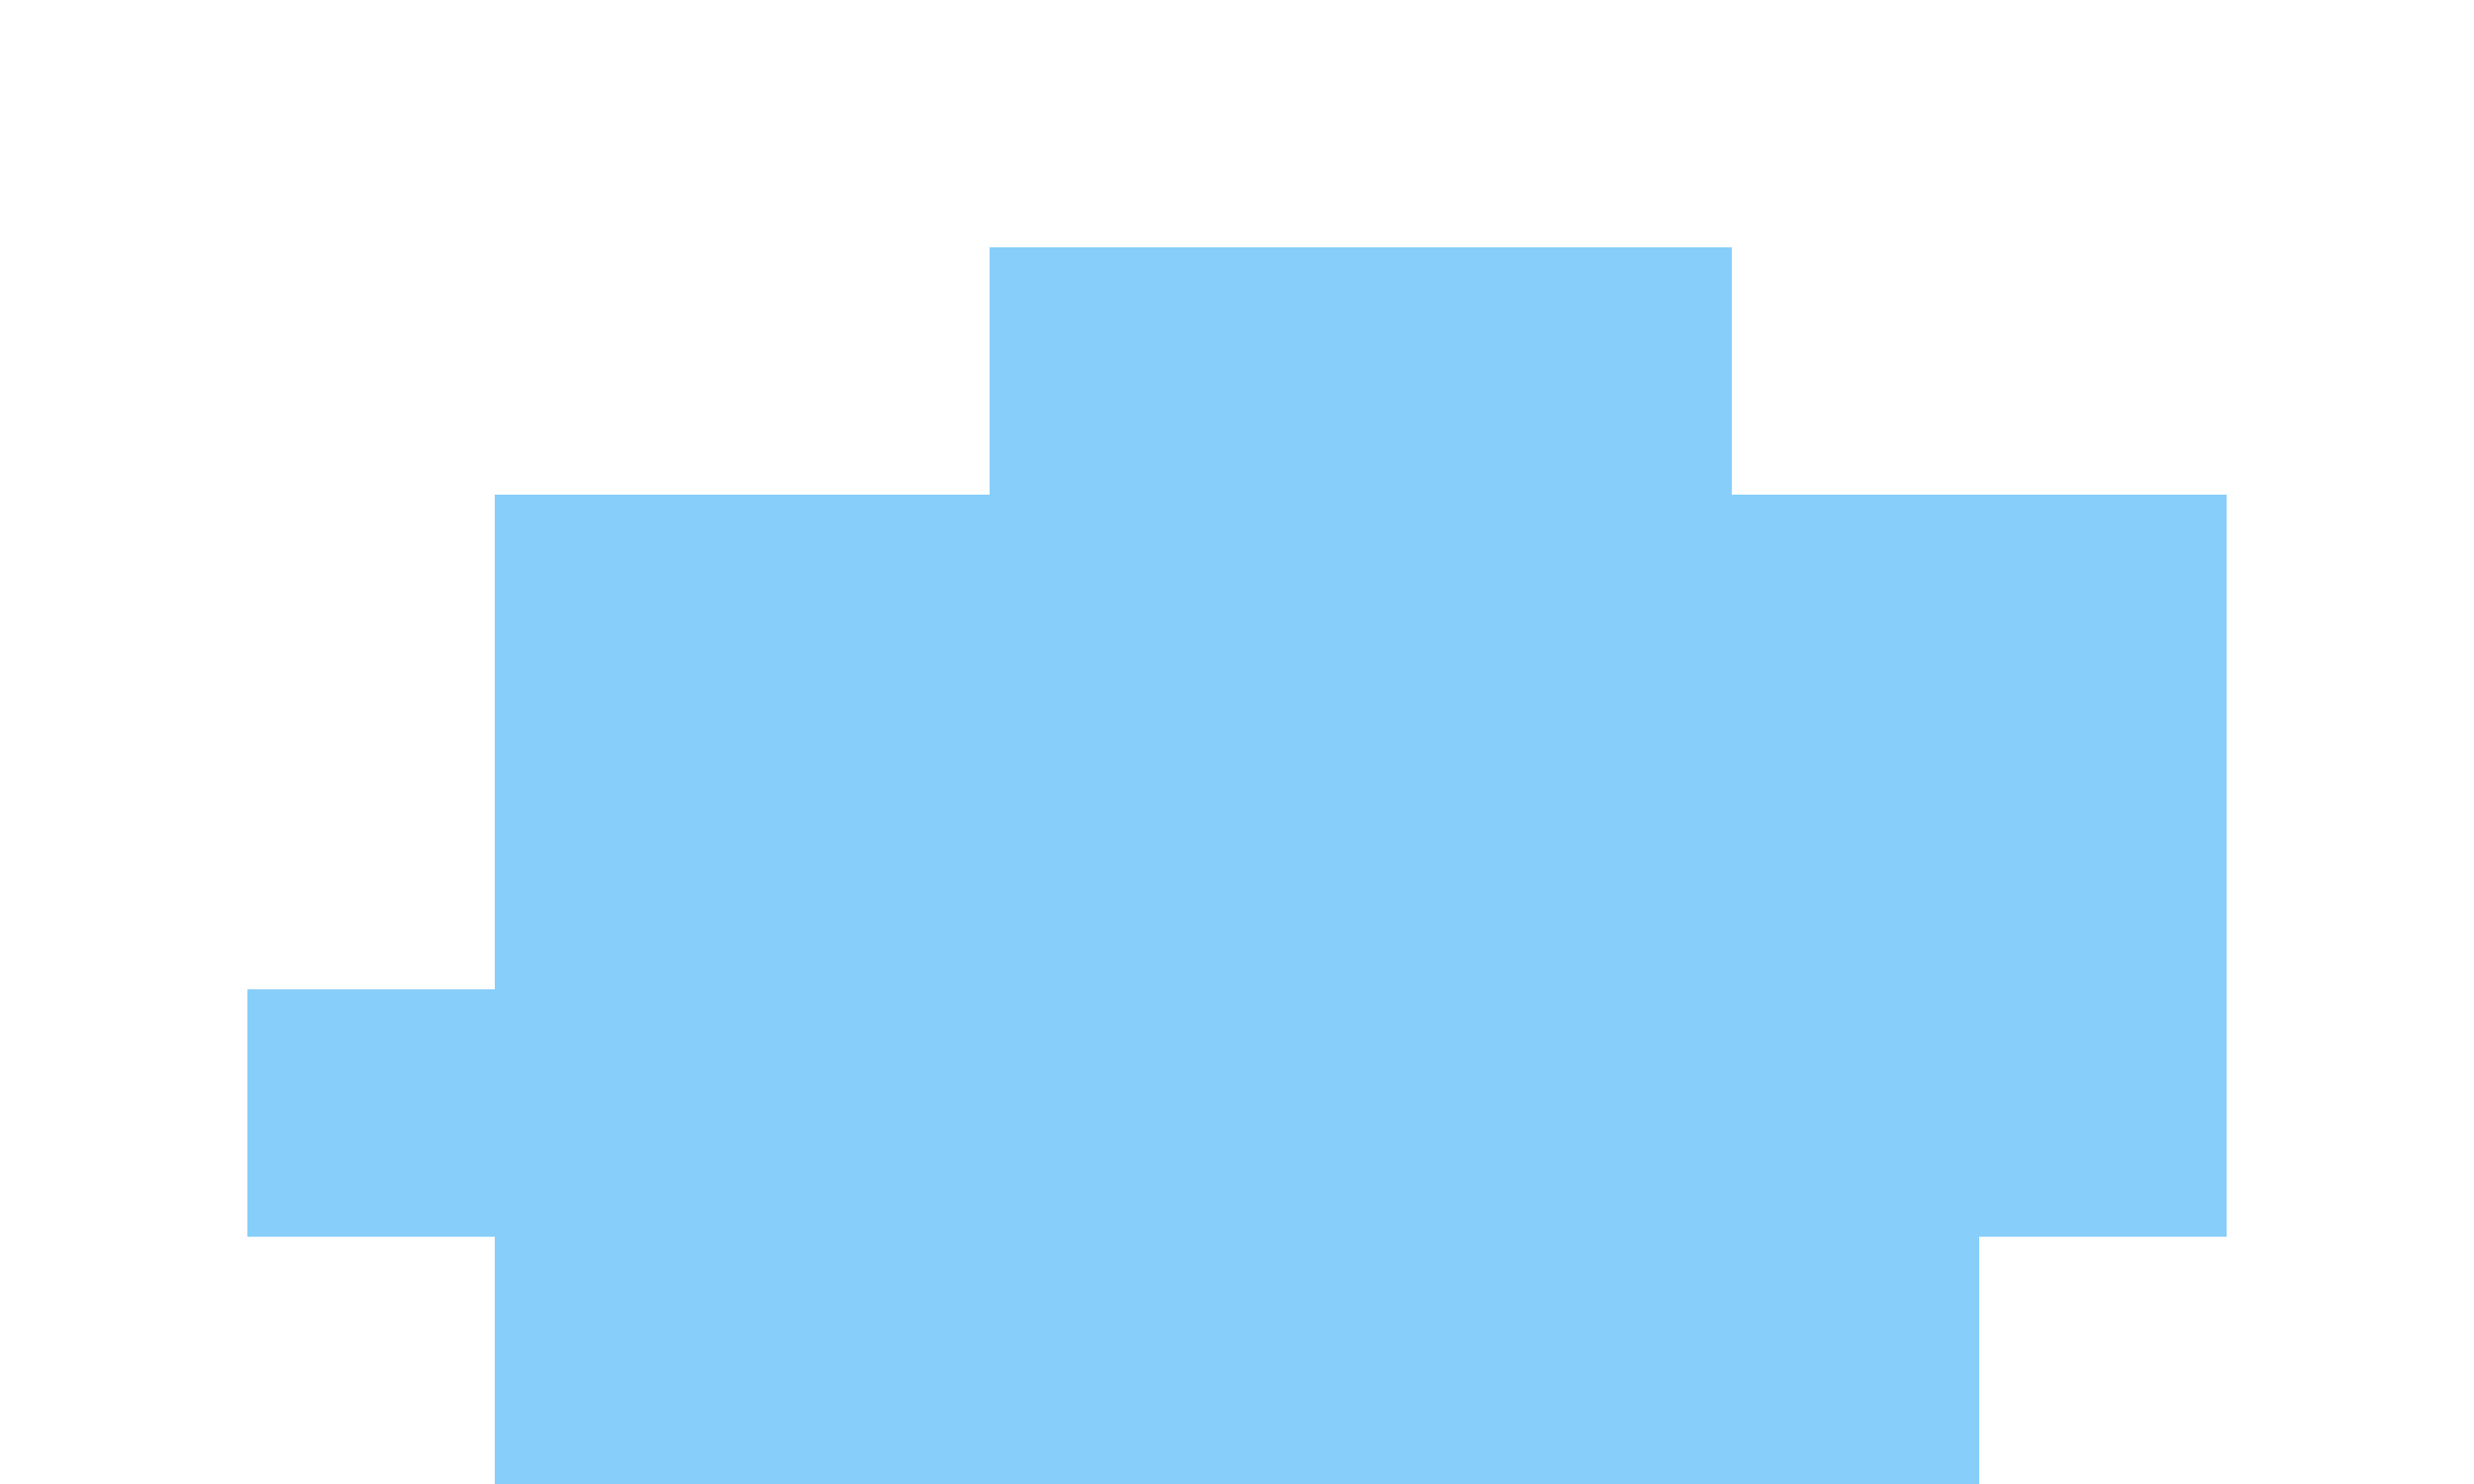
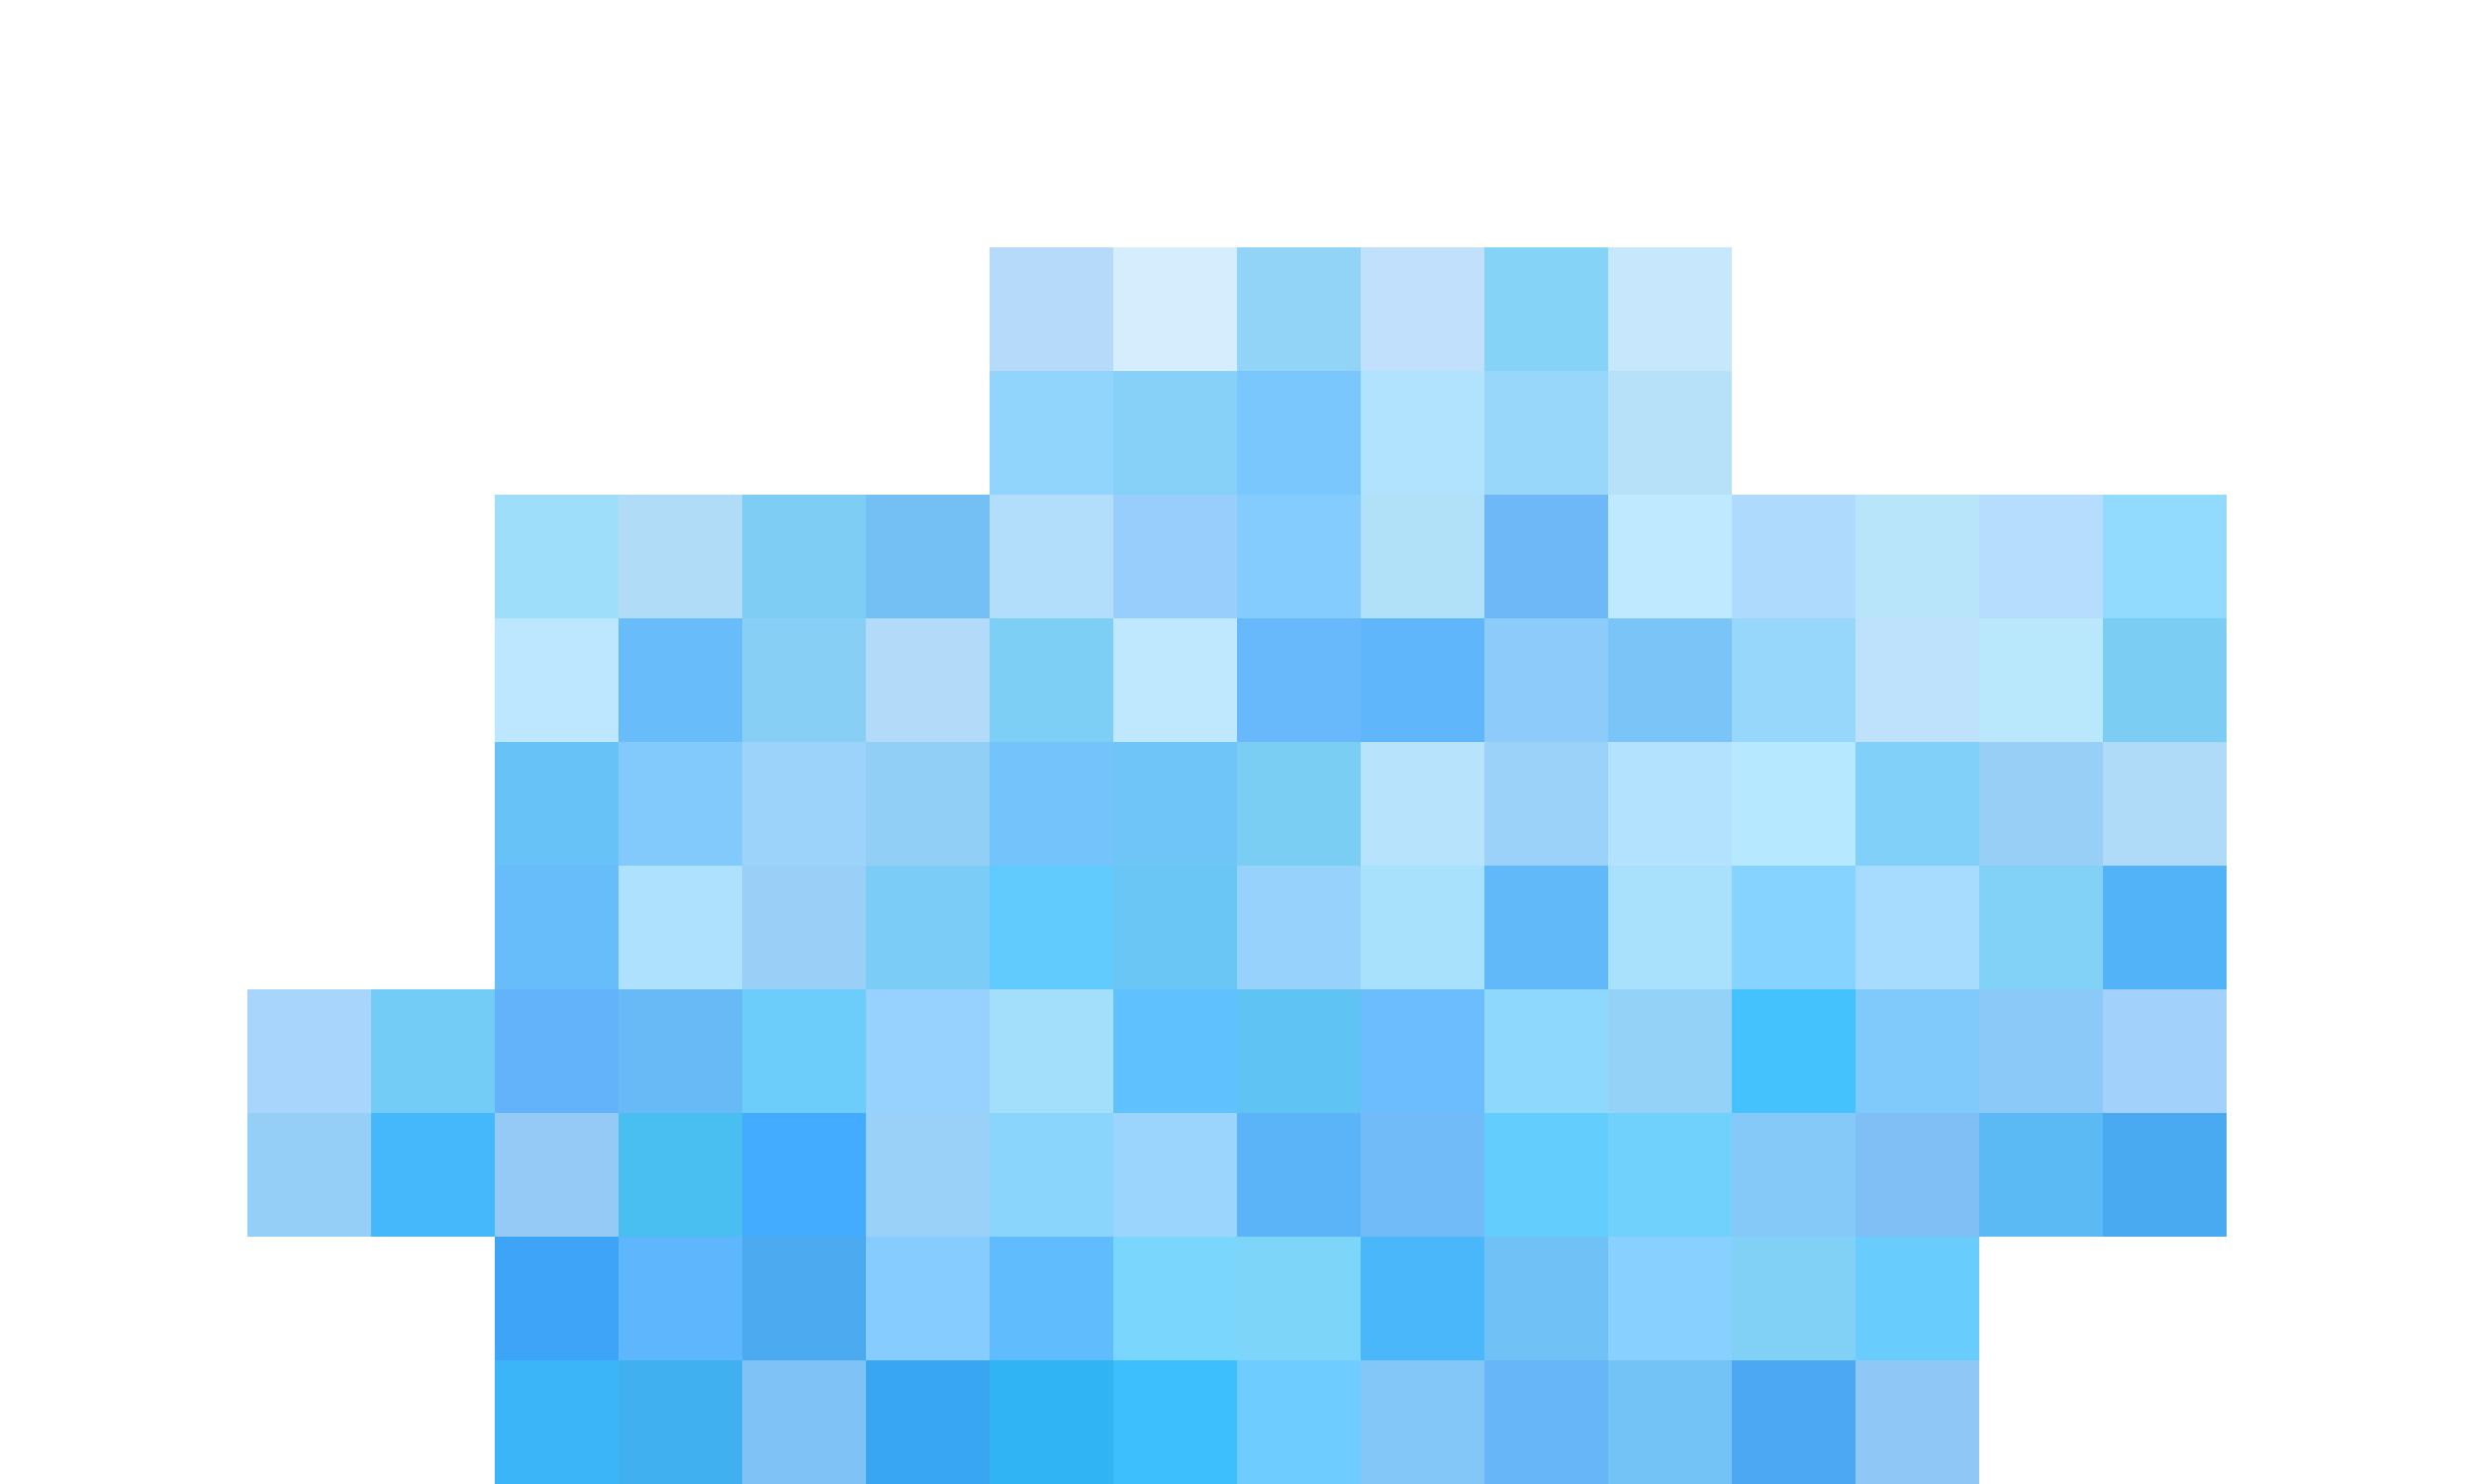
- <svg xmlns="http://www.w3.org/2000/svg" width="100" height="60" viewBox="0 0 100 60">
-   <defs>
-     <style>
-       .pixel {
-         fill: #87CEFA; /* Light Sky Blue */
-         shape-rendering: crispEdges;
-       }
-     </style>
-   </defs>
+ <svg xmlns="http://www.w3.org/2000/svg" width="100" height="60" viewBox="0 0 100 60" style="shape-rendering: crispEdges;">
  <g>
-     <rect class="pixel" x="10" y="40" width="80" height="10" />
-     <rect class="pixel" x="20" y="50" width="60" height="10" />
-     <rect class="pixel" x="20" y="20" width="20" height="20" />
-     <rect class="pixel" x="40" y="10" width="30" height="30" />
-     <rect class="pixel" x="70" y="20" width="20" height="20" />
+     <rect x="40" y="10" width="5" height="5" fill="hsl(207.7, 87.1%, 84.6%)" />
+     <rect x="45" y="10" width="5" height="5" fill="hsl(204.6, 91.5%, 91.5%)" />
+     <rect x="50" y="10" width="5" height="5" fill="hsl(200.9, 87.5%, 77.3%)" />
+     <rect x="55" y="10" width="5" height="5" fill="hsl(207.7, 87.4%, 86.8%)" />
+     <rect x="60" y="10" width="5" height="5" fill="hsl(198.9, 87.1%, 74.4%)" />
+     <rect x="65" y="10" width="5" height="5" fill="hsl(202.7, 89.9%, 88.4%)" />
+     <rect x="40" y="15" width="5" height="5" fill="hsl(202.0, 94.2%, 77.7%)" />
+     <rect x="45" y="15" width="5" height="5" fill="hsl(201.0, 90.9%, 75.4%)" />
+     <rect x="50" y="15" width="5" height="5" fill="hsl(204.8, 97.2%, 73.4%)" />
+     <rect x="55" y="15" width="5" height="5" fill="hsl(201.9, 98.1%, 84.5%)" />
+     <rect x="60" y="15" width="5" height="5" fill="hsl(202.0, 90.8%, 78.8%)" />
+     <rect x="65" y="15" width="5" height="5" fill="hsl(202.6, 84.1%, 84.6%)" />
+     <rect x="20" y="20" width="5" height="5" fill="hsl(198.2, 89.5%, 80.1%)" />
+     <rect x="25" y="20" width="5" height="5" fill="hsl(203.6, 84.2%, 83.5%)" />
+     <rect x="30" y="20" width="5" height="5" fill="hsl(199.8, 84.6%, 72.5%)" />
+     <rect x="35" y="20" width="5" height="5" fill="hsl(204.8, 86.4%, 70.8%)" />
+     <rect x="40" y="20" width="5" height="5" fill="hsl(204.5, 89.8%, 84.0%)" />
+     <rect x="45" y="20" width="5" height="5" fill="hsl(206.8, 92.0%, 78.9%)" />
+     <rect x="50" y="20" width="5" height="5" fill="hsl(204.9, 97.9%, 75.7%)" />
+     <rect x="55" y="20" width="5" height="5" fill="hsl(198.8, 84.1%, 83.1%)" />
+     <rect x="60" y="20" width="5" height="5" fill="hsl(207.5, 89.5%, 70.1%)" />
+     <rect x="65" y="20" width="5" height="5" fill="hsl(199.2, 97.4%, 87.0%)" />
+     <rect x="70" y="20" width="5" height="5" fill="hsl(206.1, 96.4%, 83.6%)" />
+     <rect x="75" y="20" width="5" height="5" fill="hsl(199.8, 86.2%, 85.3%)" />
+     <rect x="80" y="20" width="5" height="5" fill="hsl(206.9, 95.8%, 85.3%)" />
+     <rect x="85" y="20" width="5" height="5" fill="hsl(199.4, 98.2%, 78.4%)" />
+     <rect x="20" y="25" width="5" height="5" fill="hsl(201.4, 98.2%, 86.8%)" />
+     <rect x="25" y="25" width="5" height="5" fill="hsl(204.9, 92.8%, 69.0%)" />
+     <rect x="30" y="25" width="5" height="5" fill="hsl(200.8, 84.9%, 74.7%)" />
+     <rect x="35" y="25" width="5" height="5" fill="hsl(207.4, 85.5%, 84.2%)" />
+     <rect x="40" y="25" width="5" height="5" fill="hsl(199.1, 87.3%, 72.7%)" />
+     <rect x="45" y="25" width="5" height="5" fill="hsl(201.2, 98.4%, 87.3%)" />
+     <rect x="50" y="25" width="5" height="5" fill="hsl(206.9, 94.5%, 69.6%)" />
+     <rect x="55" y="25" width="5" height="5" fill="hsl(206.6, 94.1%, 67.9%)" />
+     <rect x="60" y="25" width="5" height="5" fill="hsl(206.0, 93.1%, 76.8%)" />
+     <rect x="65" y="25" width="5" height="5" fill="hsl(204.6, 88.4%, 72.4%)" />
+     <rect x="70" y="25" width="5" height="5" fill="hsl(201.3, 92.6%, 78.7%)" />
+     <rect x="75" y="25" width="5" height="5" fill="hsl(204.8, 88.6%, 86.4%)" />
+     <rect x="80" y="25" width="5" height="5" fill="hsl(198.5, 90.4%, 85.5%)" />
+     <rect x="85" y="25" width="5" height="5" fill="hsl(199.5, 85.1%, 72.1%)" />
+     <rect x="20" y="30" width="5" height="5" fill="hsl(201.7, 89.5%, 68.3%)" />
+     <rect x="25" y="30" width="5" height="5" fill="hsl(204.8, 94.6%, 74.8%)" />
+     <rect x="30" y="30" width="5" height="5" fill="hsl(204.6, 89.8%, 79.6%)" />
+     <rect x="35" y="30" width="5" height="5" fill="hsl(203.5, 86.0%, 76.9%)" />
+     <rect x="40" y="30" width="5" height="5" fill="hsl(205.3, 94.8%, 72.3%)" />
+     <rect x="45" y="30" width="5" height="5" fill="hsl(202.5, 91.0%, 70.7%)" />
+     <rect x="50" y="30" width="5" height="5" fill="hsl(198.5, 84.6%, 71.8%)" />
+     <rect x="55" y="30" width="5" height="5" fill="hsl(202.4, 95.8%, 85.7%)" />
+     <rect x="60" y="30" width="5" height="5" fill="hsl(205.1, 88.3%, 79.2%)" />
+     <rect x="65" y="30" width="5" height="5" fill="hsl(202.7, 96.4%, 84.9%)" />
+     <rect x="70" y="30" width="5" height="5" fill="hsl(198.6, 98.8%, 85.6%)" />
+     <rect x="75" y="30" width="5" height="5" fill="hsl(200.7, 91.2%, 74.1%)" />
+     <rect x="80" y="30" width="5" height="5" fill="hsl(205.5, 86.3%, 78.2%)" />
+     <rect x="85" y="30" width="5" height="5" fill="hsl(204.9, 85.0%, 83.0%)" />
+     <rect x="20" y="35" width="5" height="5" fill="hsl(204.9, 94.2%, 69.4%)" />
+     <rect x="25" y="35" width="5" height="5" fill="hsl(201.4, 96.8%, 83.6%)" />
+     <rect x="30" y="35" width="5" height="5" fill="hsl(205.1, 86.3%, 78.7%)" />
+     <rect x="35" y="35" width="5" height="5" fill="hsl(200.4, 88.2%, 72.5%)" />
+     <rect x="40" y="35" width="5" height="5" fill="hsl(199.0, 96.7%, 68.4%)" />
+     <rect x="45" y="35" width="5" height="5" fill="hsl(199.6, 87.1%, 68.8%)" />
+     <rect x="50" y="35" width="5" height="5" fill="hsl(204.6, 93.4%, 78.7%)" />
+     <rect x="55" y="35" width="5" height="5" fill="hsl(198.4, 91.2%, 82.1%)" />
+     <rect x="60" y="35" width="5" height="5" fill="hsl(205.2, 92.3%, 67.9%)" />
+     <rect x="65" y="35" width="5" height="5" fill="hsl(200.3, 92.2%, 82.5%)" />
+     <rect x="70" y="35" width="5" height="5" fill="hsl(201.3, 99.0%, 76.0%)" />
+     <rect x="75" y="35" width="5" height="5" fill="hsl(203.8, 98.5%, 82.7%)" />
+     <rect x="80" y="35" width="5" height="5" fill="hsl(199.1, 86.1%, 73.7%)" />
+     <rect x="85" y="35" width="5" height="5" fill="hsl(205.1, 93.8%, 64.9%)" />
+     <rect x="10" y="40" width="5" height="5" fill="hsl(207.9, 93.6%, 82.2%)" />
+     <rect x="15" y="40" width="5" height="5" fill="hsl(198.6, 86.1%, 70.4%)" />
+     <rect x="20" y="40" width="5" height="5" fill="hsl(207.9, 92.5%, 68.1%)" />
+     <rect x="25" y="40" width="5" height="5" fill="hsl(205.2, 87.8%, 68.3%)" />
+     <rect x="30" y="40" width="5" height="5" fill="hsl(199.5, 92.9%, 70.1%)" />
+     <rect x="35" y="40" width="5" height="5" fill="hsl(205.6, 98.7%, 79.4%)" />
+     <rect x="40" y="40" width="5" height="5" fill="hsl(198.3, 89.3%, 81.0%)" />
+     <rect x="45" y="40" width="5" height="5" fill="hsl(202.7, 98.4%, 68.4%)" />
+     <rect x="50" y="40" width="5" height="5" fill="hsl(199.6, 86.4%, 66.3%)" />
+     <rect x="55" y="40" width="5" height="5" fill="hsl(206.8, 98.8%, 71.1%)" />
+     <rect x="60" y="40" width="5" height="5" fill="hsl(199.9, 96.1%, 77.5%)" />
+     <rect x="65" y="40" width="5" height="5" fill="hsl(203.3, 87.6%, 77.9%)" />
+     <rect x="70" y="40" width="5" height="5" fill="hsl(199.3, 98.3%, 63.0%)" />
+     <rect x="75" y="40" width="5" height="5" fill="hsl(204.4, 94.6%, 74.2%)" />
+     <rect x="80" y="40" width="5" height="5" fill="hsl(205.9, 89.9%, 76.0%)" />
+     <rect x="85" y="40" width="5" height="5" fill="hsl(207.8, 93.9%, 81.1%)" />
+     <rect x="10" y="45" width="5" height="5" fill="hsl(204.7, 84.9%, 77.6%)" />
+     <rect x="15" y="45" width="5" height="5" fill="hsl(201.7, 94.6%, 62.4%)" />
+     <rect x="20" y="45" width="5" height="5" fill="hsl(207.5, 84.7%, 77.6%)" />
+     <rect x="25" y="45" width="5" height="5" fill="hsl(198.0, 84.9%, 61.4%)" />
+     <rect x="30" y="45" width="5" height="5" fill="hsl(206.4, 99.8%, 63.1%)" />
+     <rect x="35" y="45" width="5" height="5" fill="hsl(204.9, 87.0%, 78.9%)" />
+     <rect x="40" y="45" width="5" height="5" fill="hsl(200.7, 95.6%, 76.5%)" />
+     <rect x="45" y="45" width="5" height="5" fill="hsl(204.8, 95.7%, 80.0%)" />
+     <rect x="50" y="45" width="5" height="5" fill="hsl(205.6, 90.4%, 66.2%)" />
+     <rect x="55" y="45" width="5" height="5" fill="hsl(207.2, 91.8%, 70.9%)" />
+     <rect x="60" y="45" width="5" height="5" fill="hsl(198.5, 97.7%, 69.0%)" />
+     <rect x="65" y="45" width="5" height="5" fill="hsl(198.1, 95.4%, 71.2%)" />
+     <rect x="70" y="45" width="5" height="5" fill="hsl(204.3, 88.6%, 74.5%)" />
+     <rect x="75" y="45" width="5" height="5" fill="hsl(207.4, 86.2%, 73.0%)" />
+     <rect x="80" y="45" width="5" height="5" fill="hsl(202.4, 86.2%, 65.4%)" />
+     <rect x="85" y="45" width="5" height="5" fill="hsl(205.6, 85.6%, 61.8%)" />
+     <rect x="20" y="50" width="5" height="5" fill="hsl(206.9, 92.7%, 60.7%)" />
+     <rect x="25" y="50" width="5" height="5" fill="hsl(206.3, 97.0%, 67.9%)" />
+     <rect x="30" y="50" width="5" height="5" fill="hsl(205.8, 85.2%, 62.1%)" />
+     <rect x="35" y="50" width="5" height="5" fill="hsl(205.1, 97.6%, 76.1%)" />
+     <rect x="40" y="50" width="5" height="5" fill="hsl(205.4, 99.3%, 69.0%)" />
+     <rect x="45" y="50" width="5" height="5" fill="hsl(198.5, 98.6%, 74.0%)" />
+     <rect x="50" y="50" width="5" height="5" fill="hsl(198.1, 93.3%, 73.6%)" />
+     <rect x="55" y="50" width="5" height="5" fill="hsl(203.3, 95.5%, 63.9%)" />
+     <rect x="60" y="50" width="5" height="5" fill="hsl(203.7, 88.6%, 70.0%)" />
+     <rect x="65" y="50" width="5" height="5" fill="hsl(203.5, 99.7%, 76.4%)" />
+     <rect x="70" y="50" width="5" height="5" fill="hsl(199.4, 85.4%, 73.4%)" />
+     <rect x="75" y="50" width="5" height="5" fill="hsl(199.2, 97.2%, 70.0%)" />
+     <rect x="20" y="55" width="5" height="5" fill="hsl(201.1, 92.0%, 59.9%)" />
+     <rect x="25" y="55" width="5" height="5" fill="hsl(202.2, 86.5%, 59.8%)" />
+     <rect x="30" y="55" width="5" height="5" fill="hsl(206.1, 86.7%, 72.9%)" />
+     <rect x="35" y="55" width="5" height="5" fill="hsl(204.7, 88.0%, 58.5%)" />
+     <rect x="40" y="55" width="5" height="5" fill="hsl(199.5, 89.2%, 57.1%)" />
+     <rect x="45" y="55" width="5" height="5" fill="hsl(199.6, 98.2%, 61.6%)" />
+     <rect x="50" y="55" width="5" height="5" fill="hsl(200.5, 98.6%, 71.4%)" />
+     <rect x="55" y="55" width="5" height="5" fill="hsl(205.7, 89.1%, 74.3%)" />
+     <rect x="60" y="55" width="5" height="5" fill="hsl(206.9, 89.6%, 68.6%)" />
+     <rect x="65" y="55" width="5" height="5" fill="hsl(203.7, 89.1%, 70.9%)" />
+     <rect x="70" y="55" width="5" height="5" fill="hsl(207.4, 88.6%, 62.9%)" />
+     <rect x="75" y="55" width="5" height="5" fill="hsl(207.2, 86.5%, 76.5%)" />
  </g>
</svg>
